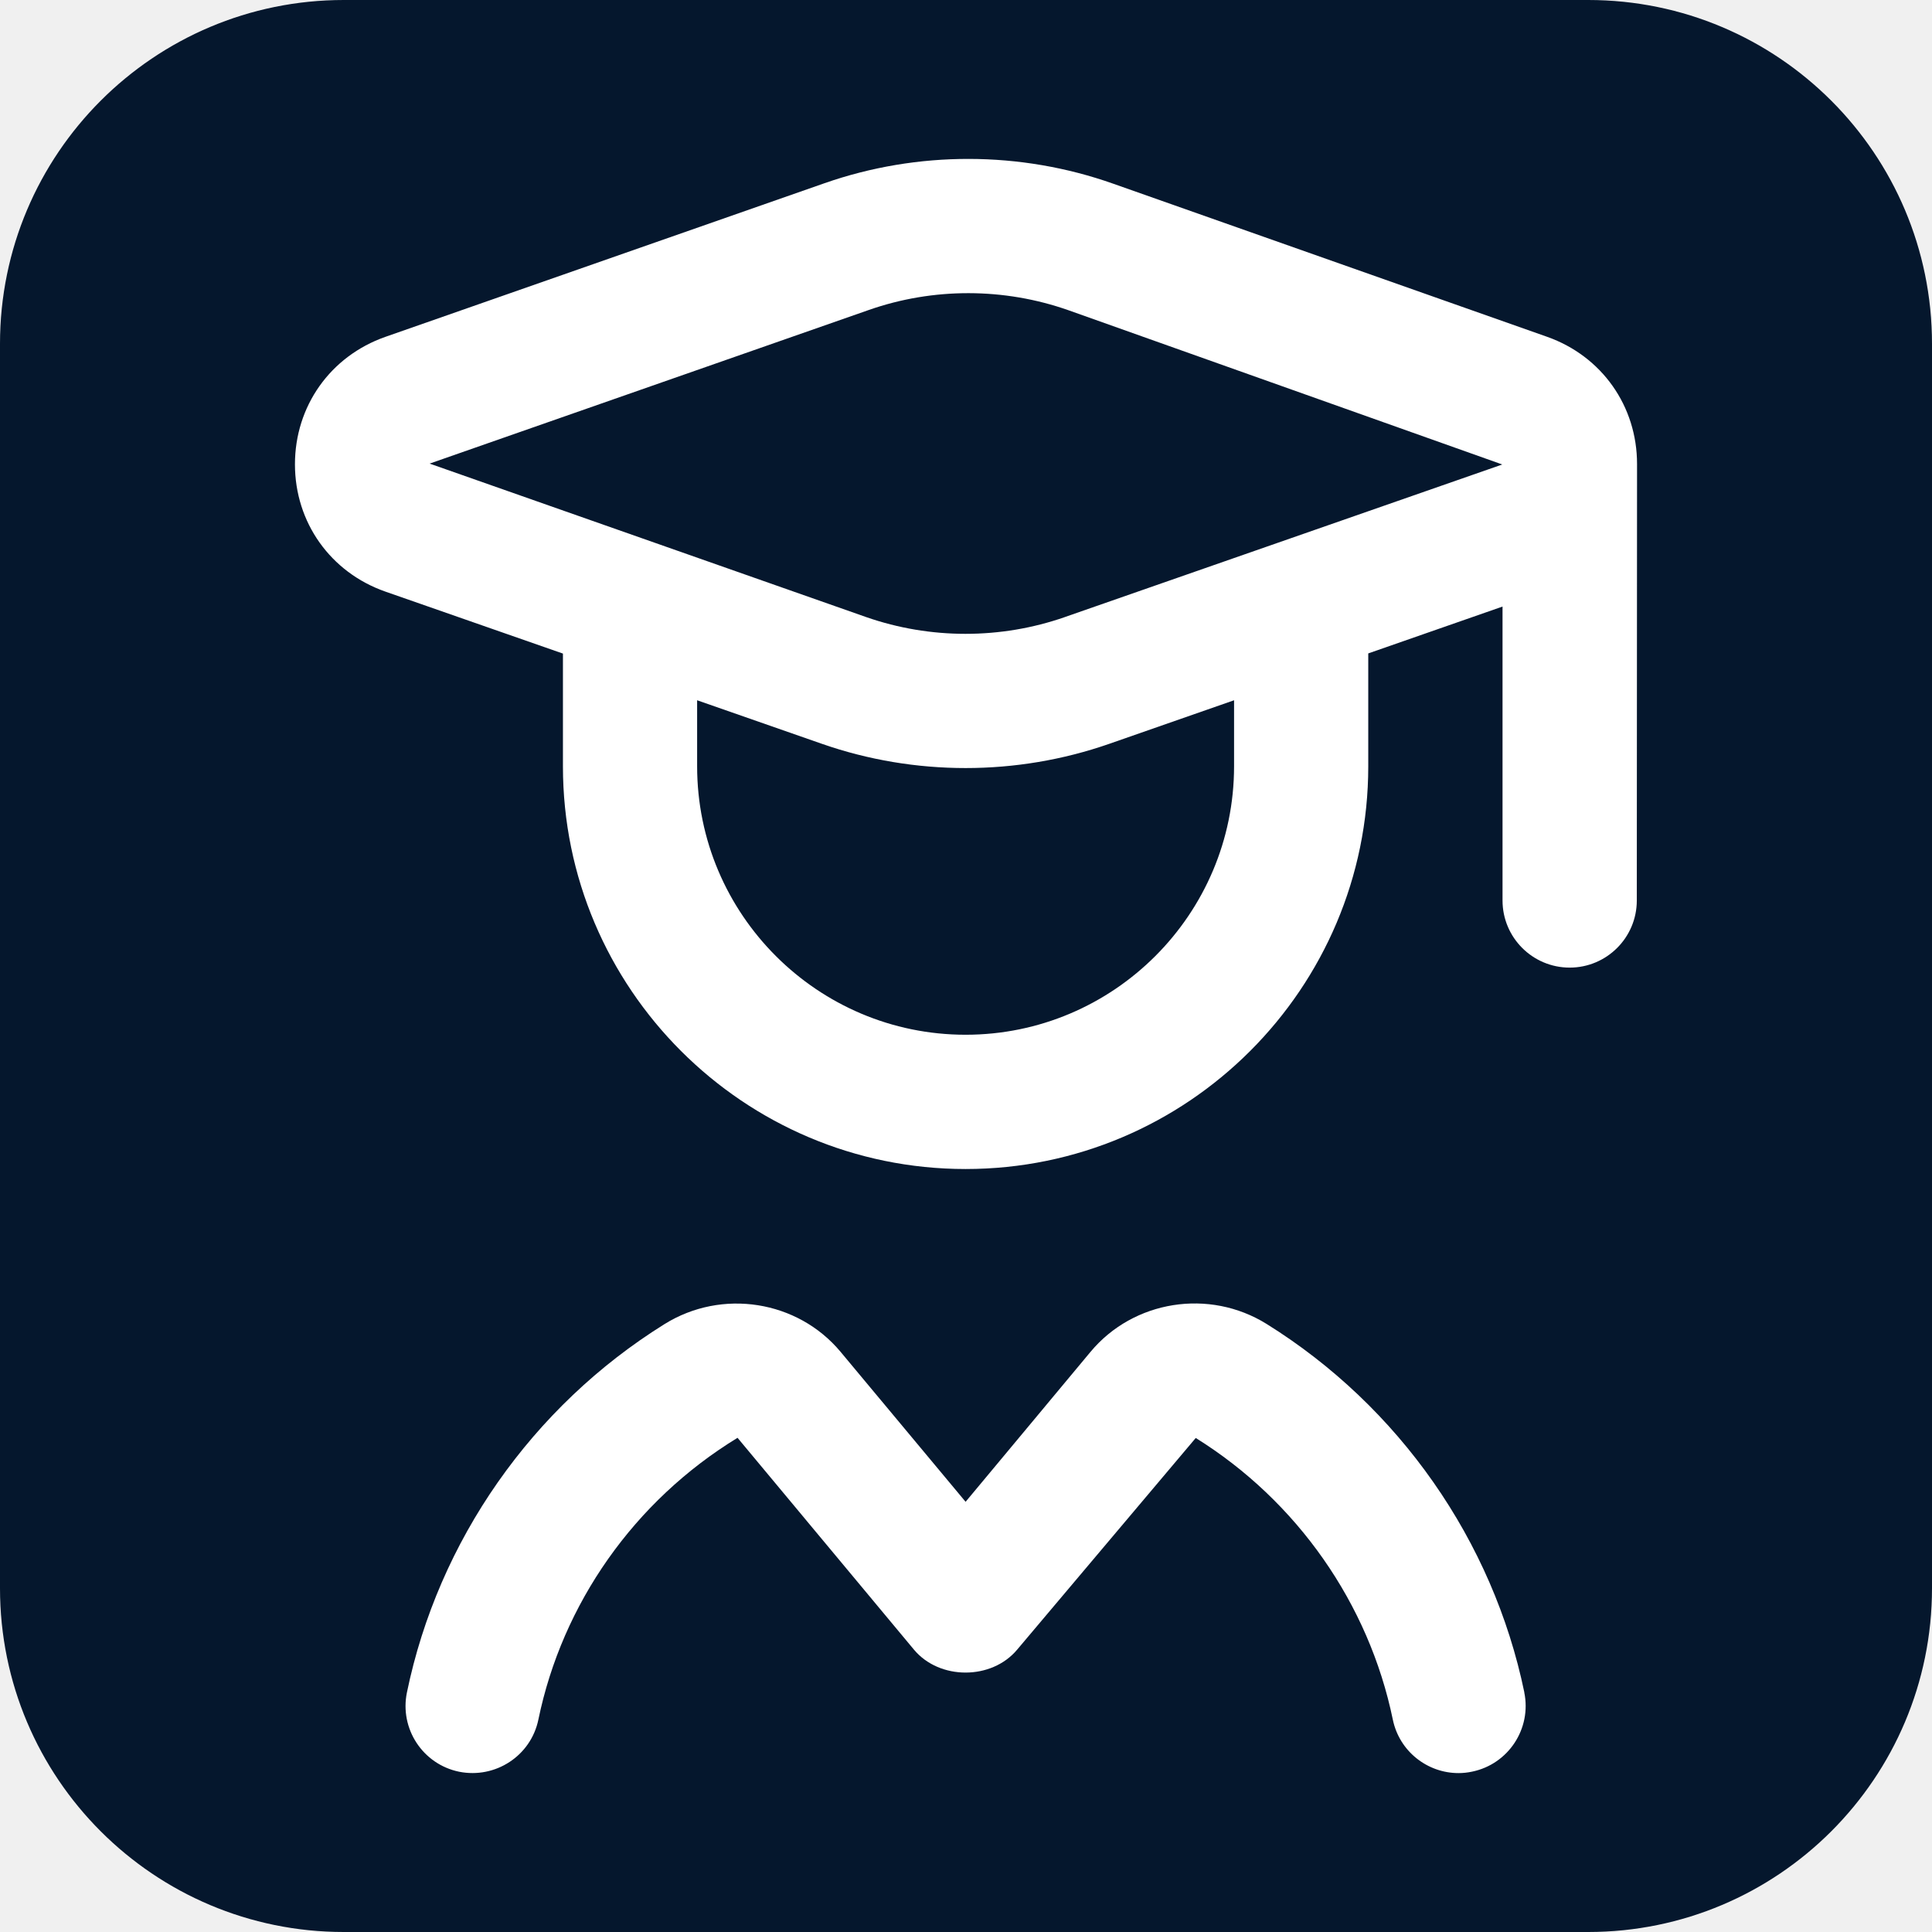
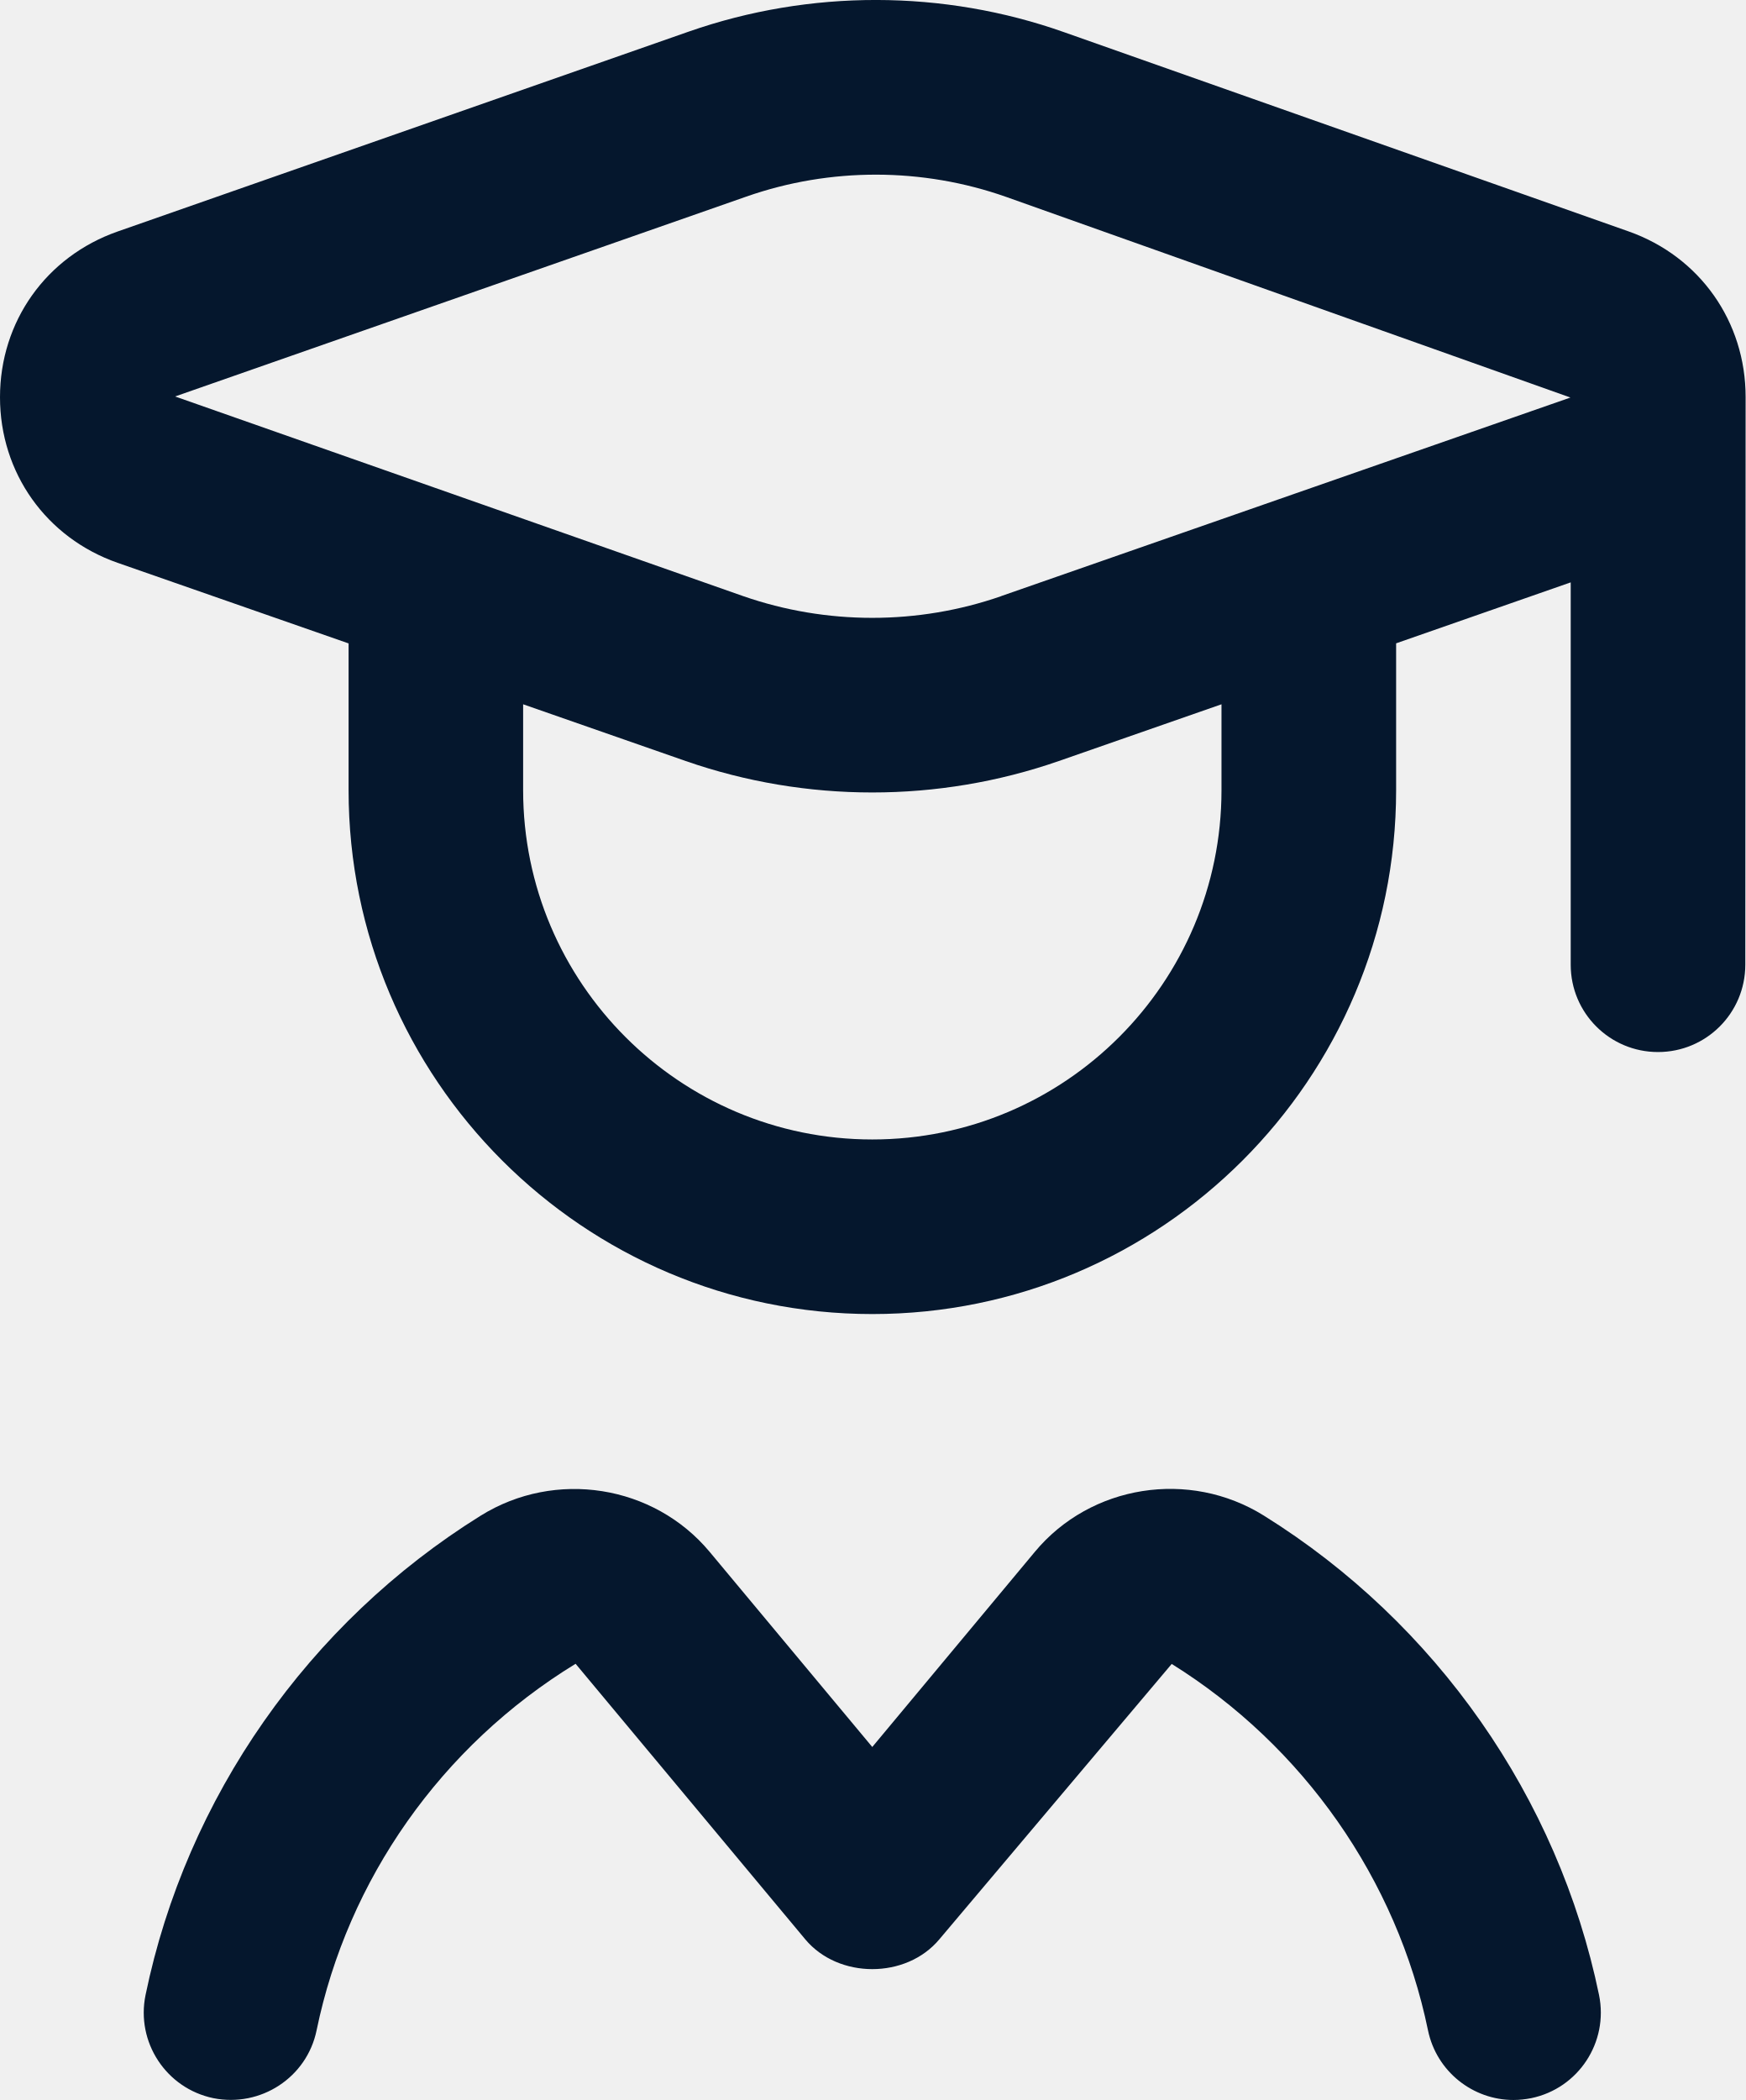
- <svg xmlns="http://www.w3.org/2000/svg" id="Layer_1" data-name="Layer 1" viewBox="0 0 24 24" version="1.1" xml:space="preserve">
-   <defs id="defs7" />
-   <rect style="fill:#05172d;stroke-width:1.146;fill-opacity:1" id="rect422" width="24" height="24" x="0" y="0" ry="4.271" />
-   <path d="M 20.336,5.766 C 20.337,5.045 19.898,4.424 19.219,4.184 L 13.829,2.282 C 12.673,1.873 11.398,1.872 10.242,2.276 L 4.786,4.185 C 4.104,4.425 3.664,5.045 3.664,5.768 c 0,0.722 0.441,1.342 1.123,1.581 l 2.206,0.77 v 1.401 c 0,2.759 2.244,5.002 5.002,5.002 2.759,0 5.002,-2.244 5.002,-5.002 V 8.117 L 18.665,7.535 v 3.651 c 0,0.461 0.374,0.834 0.834,0.834 0.46,0 0.834,-0.373 0.834,-0.834 0,0 0.003,-5.413 0.003,-5.421 z m -5.006,3.753 c 0,1.839 -1.496,3.335 -3.335,3.335 -1.839,0 -3.335,-1.496 -3.335,-3.335 V 8.699 L 10.213,9.241 c 0.574,0.2 1.178,0.3 1.782,0.3 0.604,0 1.207,-0.1 1.782,-0.3 l 1.553,-0.542 z m -2.103,-1.853 c -0.795,0.277 -1.671,0.277 -2.466,0 L 5.337,5.759 10.792,3.851 c 0.802,-0.281 1.683,-0.278 2.481,0.003 l 5.389,1.916 -5.436,1.896 z m 5.708,13.357 c 0.093,0.451 -0.197,0.892 -0.648,0.985 -0.057,0.012 -0.113,0.018 -0.169,0.018 -0.387,0 -0.735,-0.271 -0.816,-0.665 -0.297,-1.439 -1.189,-2.715 -2.448,-3.498 l -2.219,2.63 c -0.317,0.379 -0.964,0.379 -1.281,0 L 9.162,17.861 c -1.285,0.785 -2.177,2.061 -2.474,3.5 -0.093,0.451 -0.534,0.738 -0.985,0.648 -0.451,-0.093 -0.741,-0.534 -0.648,-0.985 0.389,-1.885 1.556,-3.552 3.199,-4.575 0.714,-0.445 1.654,-0.296 2.188,0.344 l 1.553,1.863 1.552,-1.863 c 0.534,-0.641 1.475,-0.79 2.188,-0.346 1.646,1.025 2.811,2.693 3.201,4.577 z" id="path340" style="fill:#ffffff;stroke-width:0.834" />
+ <svg xmlns="http://www.w3.org/2000/svg" width="44.253mm" height="53.226mm" viewBox="0 0 44.253 53.226" version="1.1" id="svg5" xml:space="preserve">
+   <defs id="defs2" />
+   <g id="layer1" transform="translate(-32.55404,-118.0573)">
+     <path d="m 76.807,128.123 c 0.002,-1.914 -1.162,-3.563 -2.965,-4.2 L 59.535,118.875 c -3.067,-1.087 -6.451,-1.089 -9.52,-0.017 l -14.482,5.068 c -1.81,0.635 -2.979,2.282 -2.979,4.2 0,1.916 1.171,3.563 2.981,4.196 l 5.856,2.043 v 3.72 c 0,7.323 5.955,13.278 13.278,13.278 7.323,0 13.278,-5.955 13.278,-13.278 v -3.722 l 4.426,-1.545 v 9.691 c 0,1.224 0.991,2.213 2.213,2.213 1.222,0 2.213,-0.989 2.213,-2.213 0,0 0.008,-14.369 0.008,-14.389 z m -13.287,9.963 c 0,4.882 -3.97,8.852 -8.852,8.852 -4.882,0 -8.852,-3.97 -8.852,-8.852 v -2.178 l 4.121,1.438 c 1.525,0.531 3.127,0.797 4.729,0.797 1.602,0 3.204,-0.266 4.731,-0.797 l 4.123,-1.438 z m -5.581,-4.92 c -2.111,0.735 -4.435,0.735 -6.546,0 L 36.993,128.106 51.475,123.04 c 2.129,-0.746 4.468,-0.739 6.586,0.008 l 14.305,5.085 -14.429,5.032 z m 15.152,35.455 c 0.246,1.197 -0.522,2.368 -1.72,2.616 -0.15,0.029 -0.301,0.046 -0.449,0.046 -1.027,0 -1.95,-0.719 -2.167,-1.766 -0.788,-3.82 -3.156,-7.206 -6.497,-9.286 l -5.891,6.98 c -0.841,1.007 -2.558,1.007 -3.399,0 l -5.822,-6.984 c -3.41,2.085 -5.778,5.471 -6.566,9.29 -0.246,1.197 -1.419,1.959 -2.616,1.72 -1.197,-0.248 -1.967,-1.419 -1.72,-2.616 1.033,-5.004 4.129,-9.43 8.491,-12.145 1.894,-1.182 4.391,-0.786 5.809,0.914 l 4.123,4.946 4.121,-4.946 c 1.416,-1.702 3.915,-2.098 5.807,-0.918 4.368,2.72 7.462,7.148 8.496,12.149 z" id="path340" style="fill:#05172d;fill-opacity:1;stroke-width:2.213" />
+   </g>
</svg>
